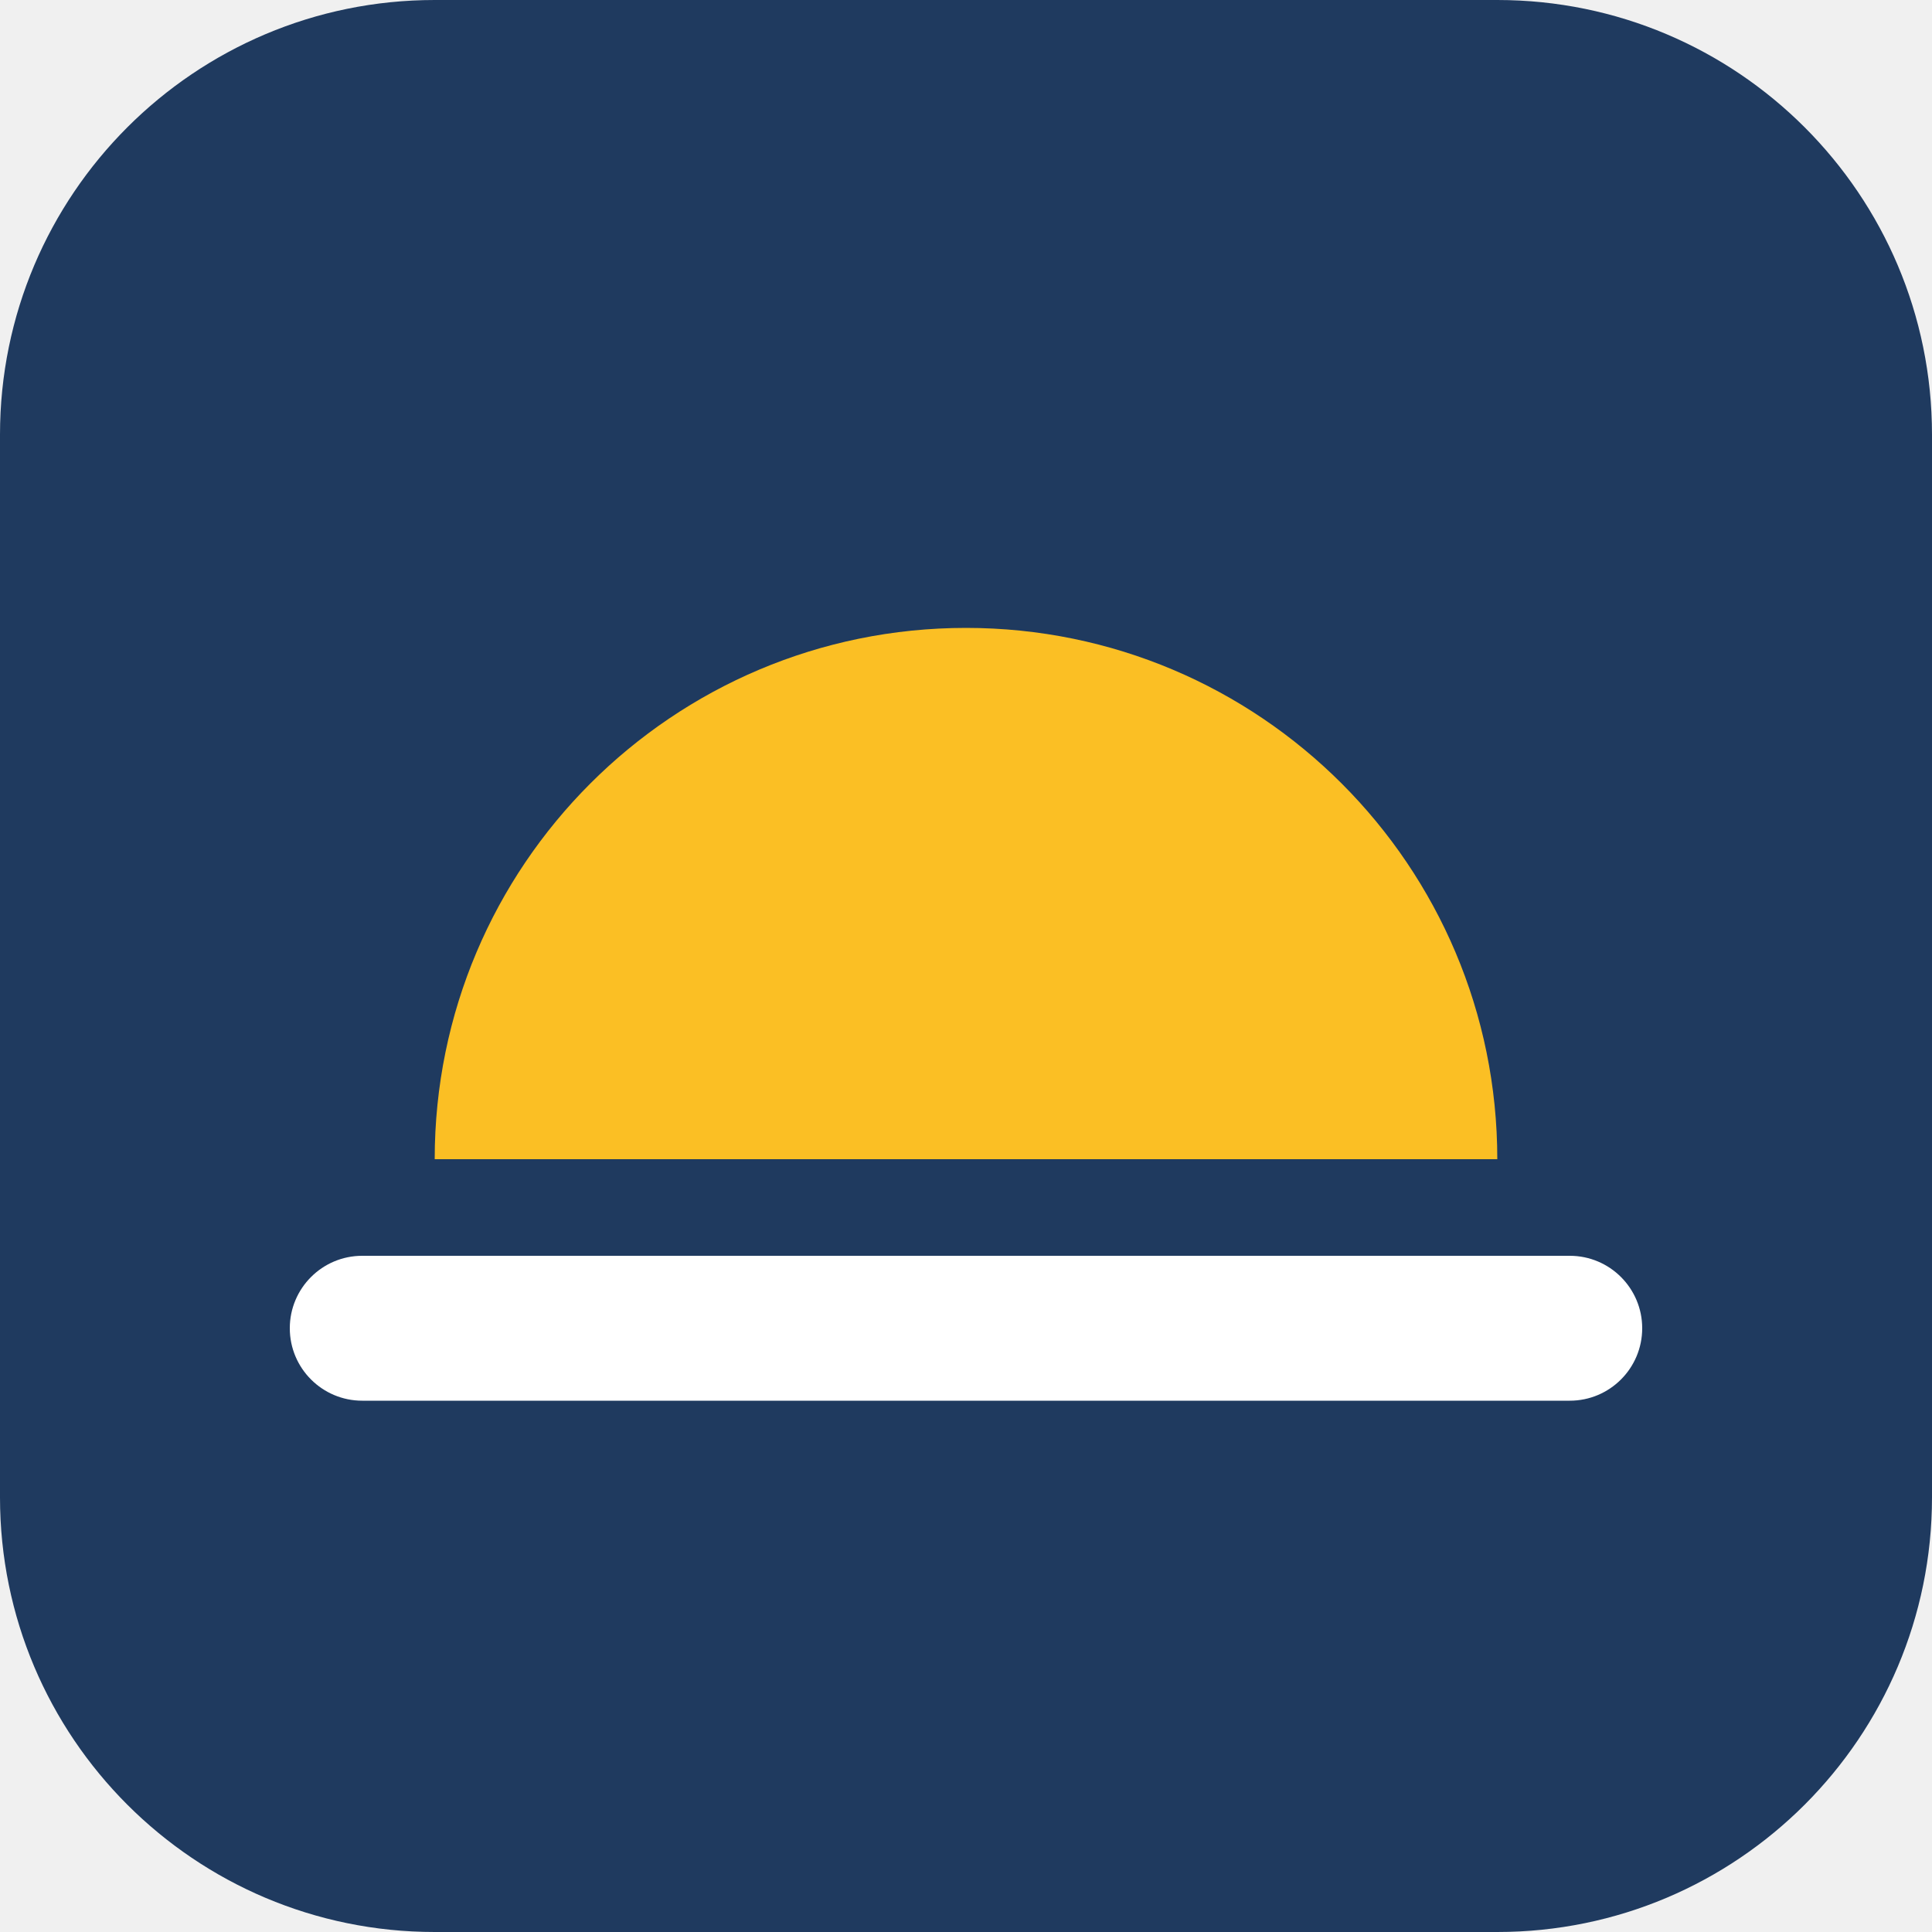
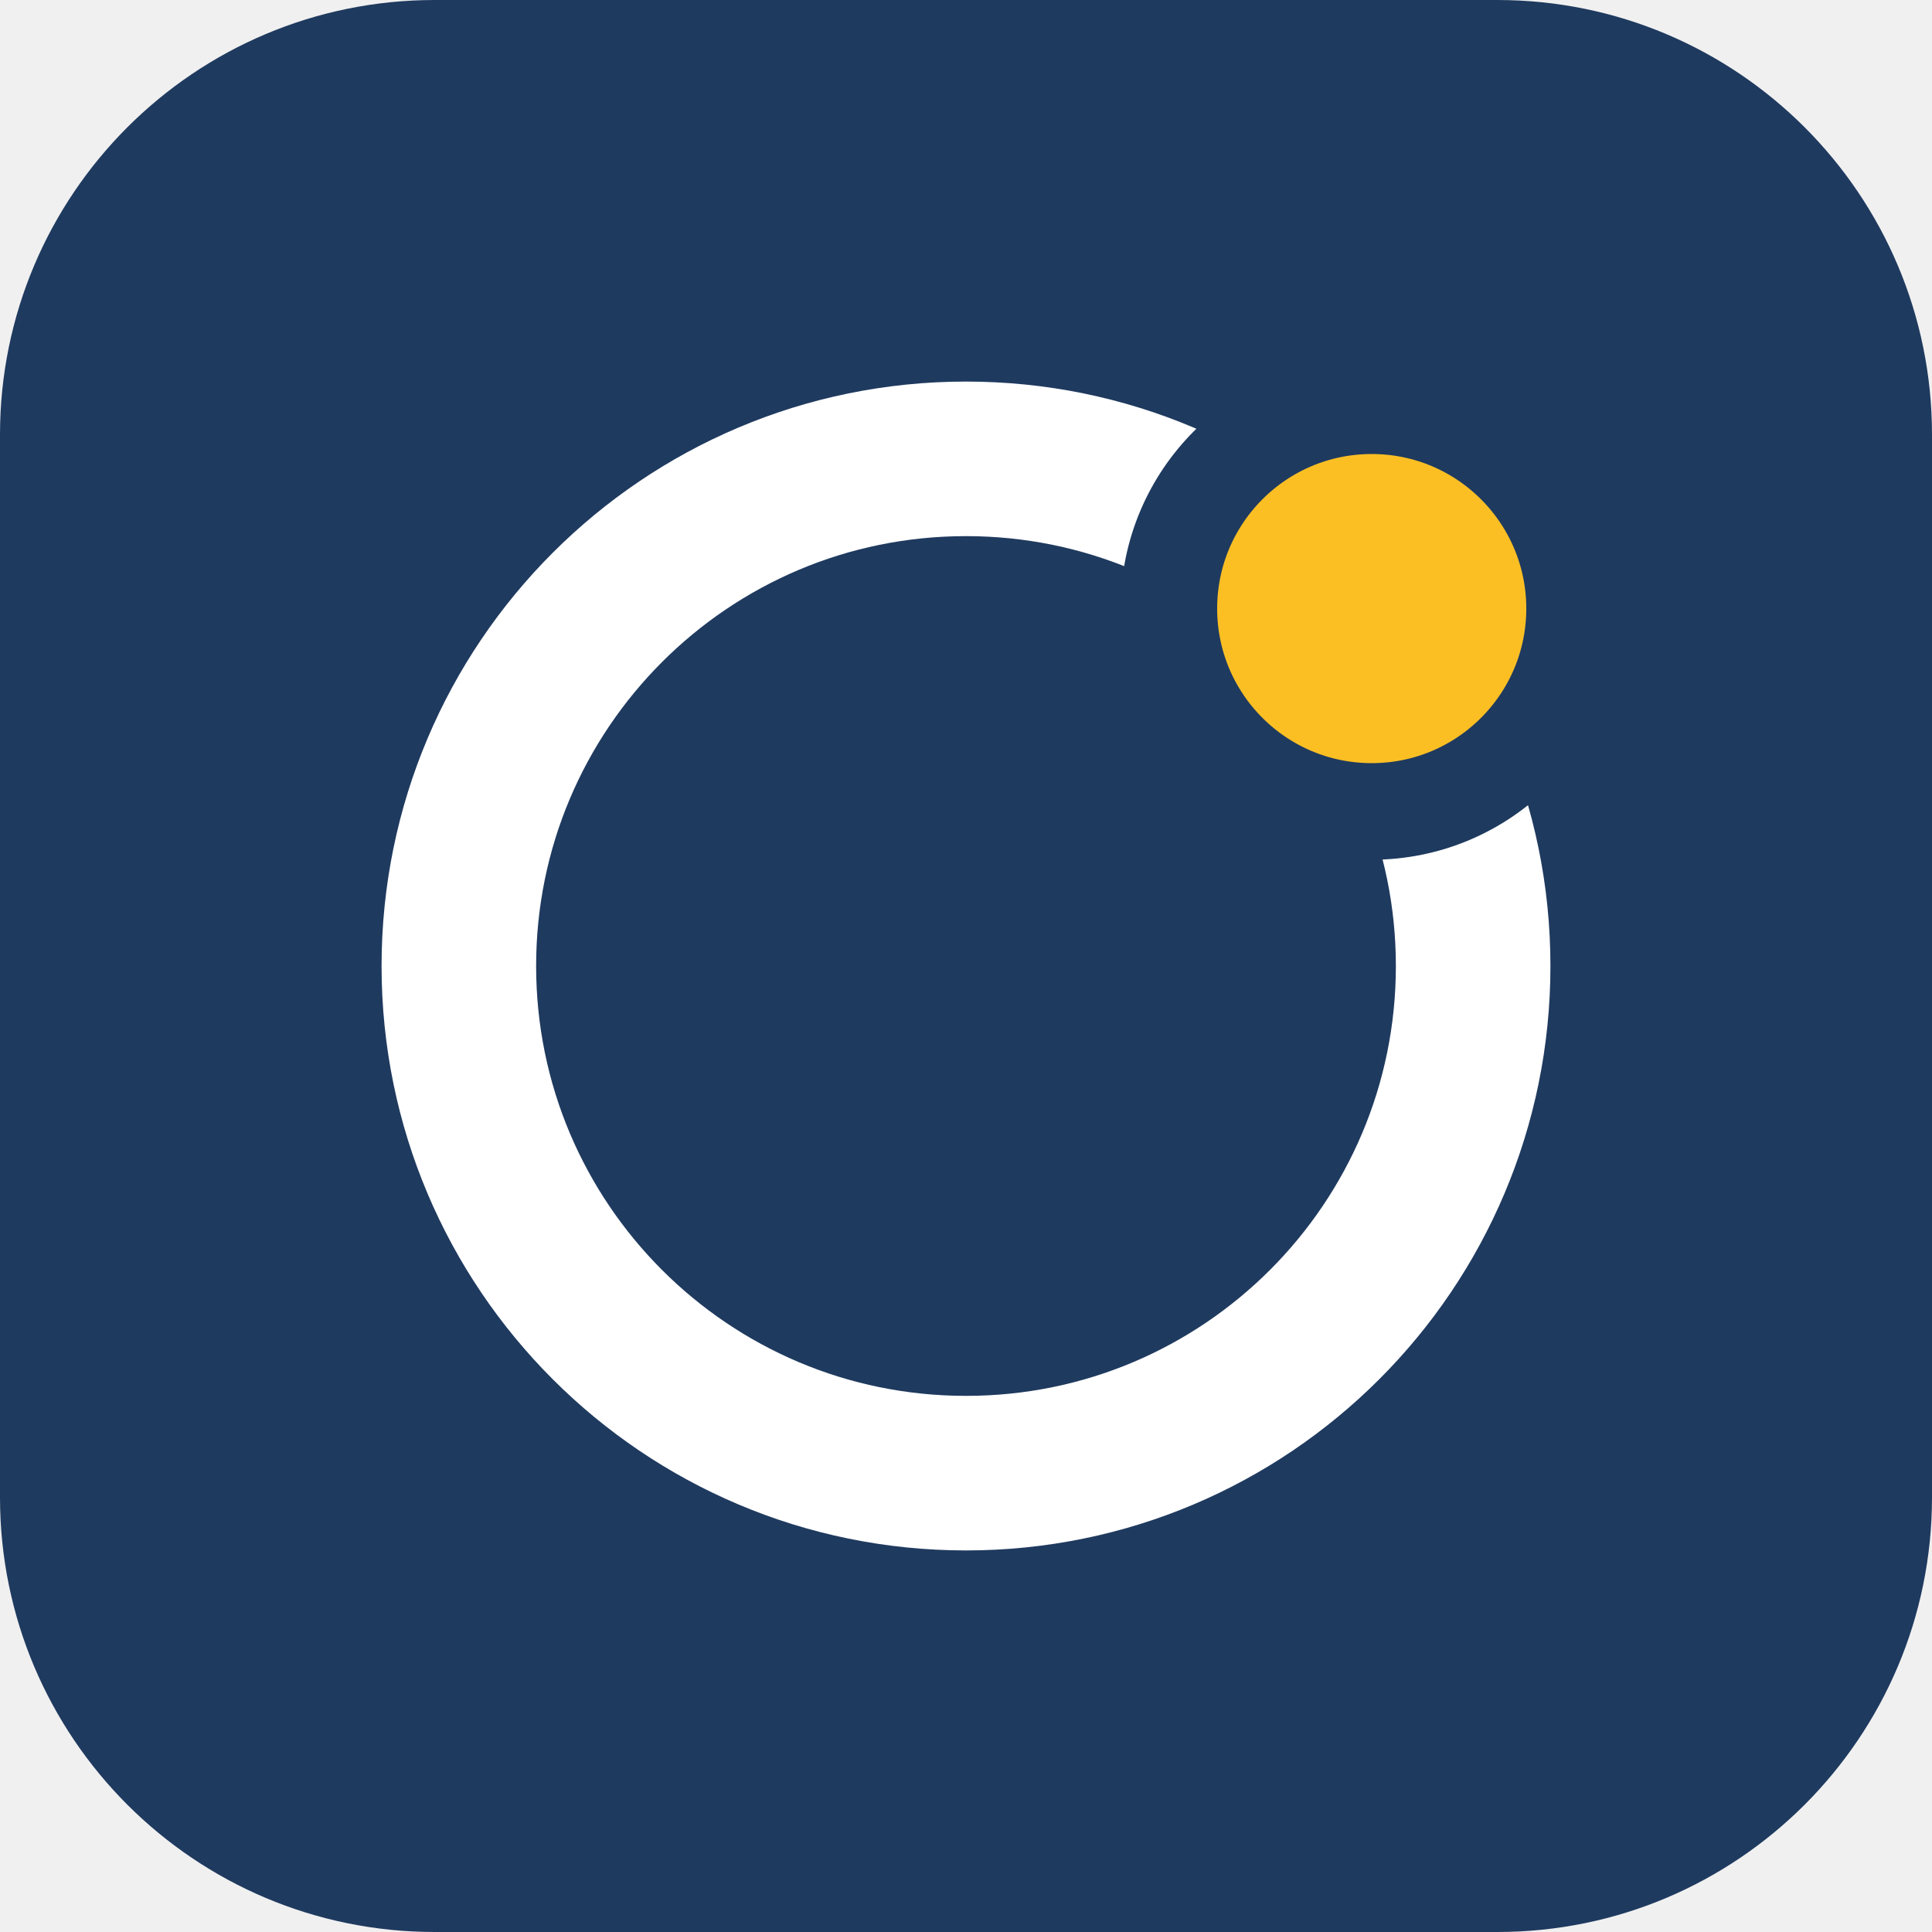
<svg xmlns="http://www.w3.org/2000/svg" width="40" height="40" viewBox="0 0 40 40">
  <rect width="40" height="40" rx="9" fill="#1f3a5f" />
-   <path d="M9 24 a11 11 0 0 1 22 0" fill="#fbbf24" />
-   <rect x="6" y="26" width="28" height="3" rx="1.5" fill="#fff" />
+   <circle cx="20" cy="20" r="10.5" fill="none" stroke="#fff" stroke-width="3.2" />
+   <circle cx="28.4" cy="12.6" r="4.2" fill="#fbbf24" stroke="#1f3a5f" stroke-width="2" />
</svg>
